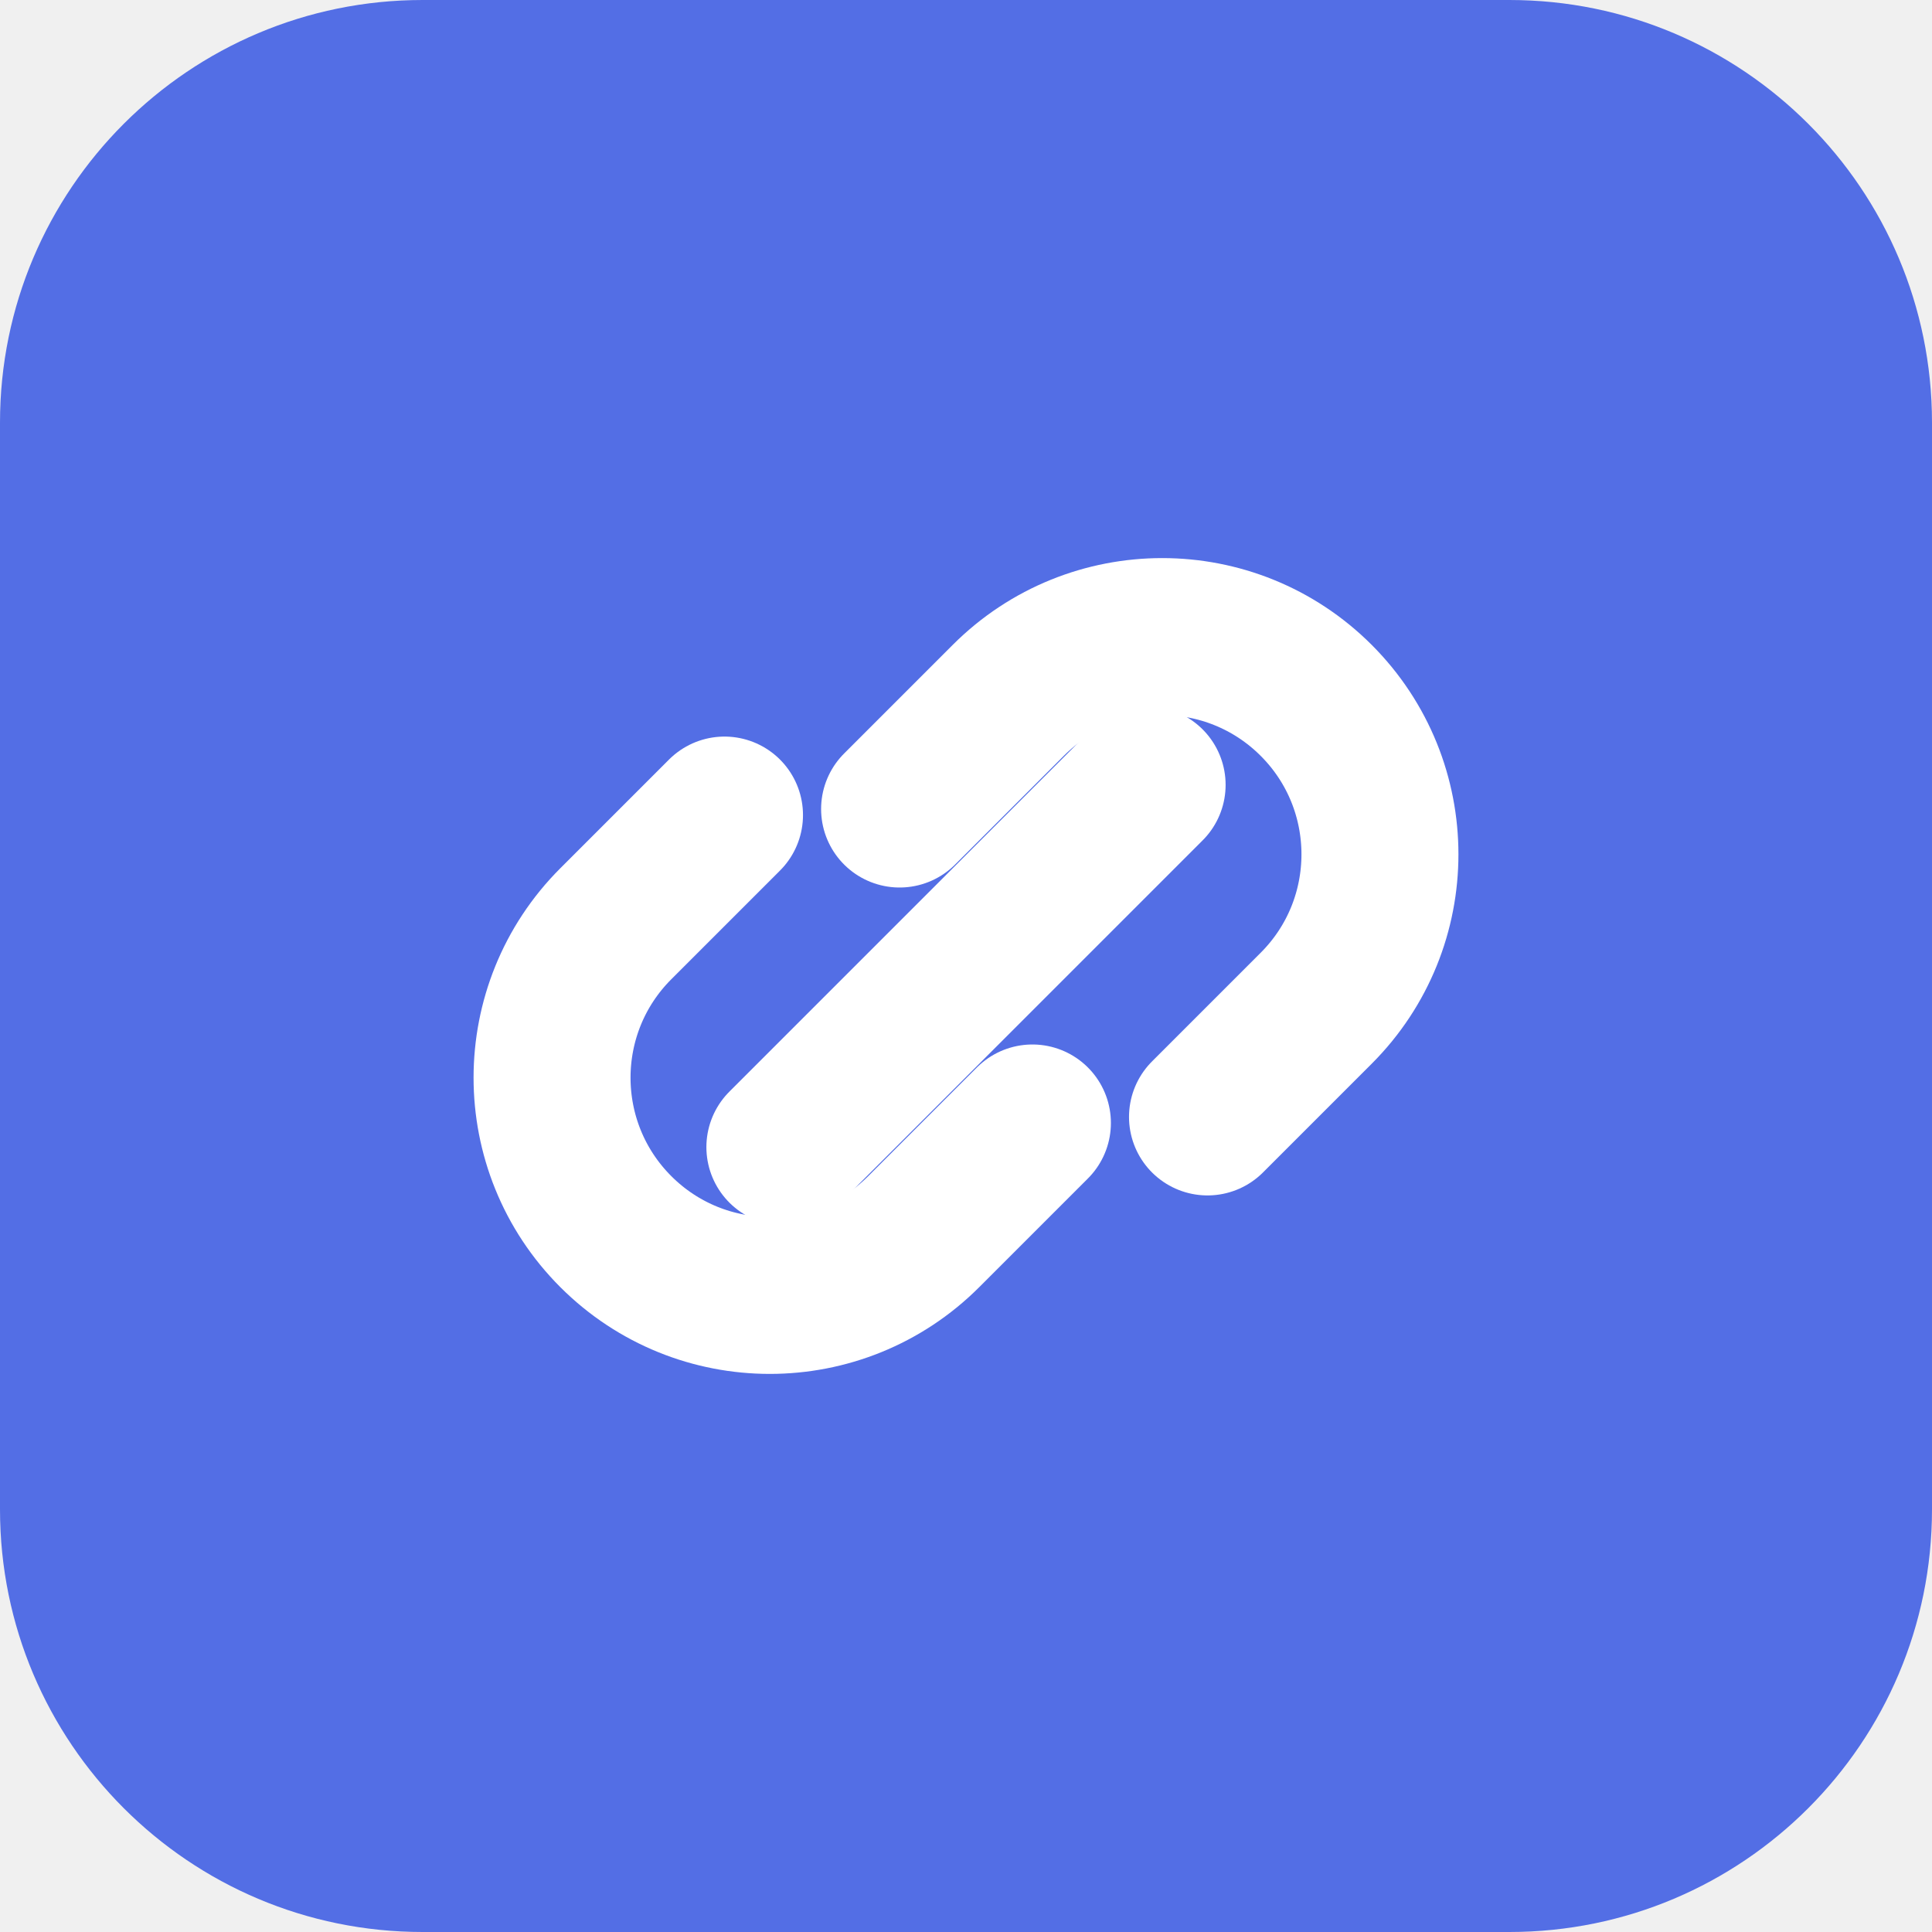
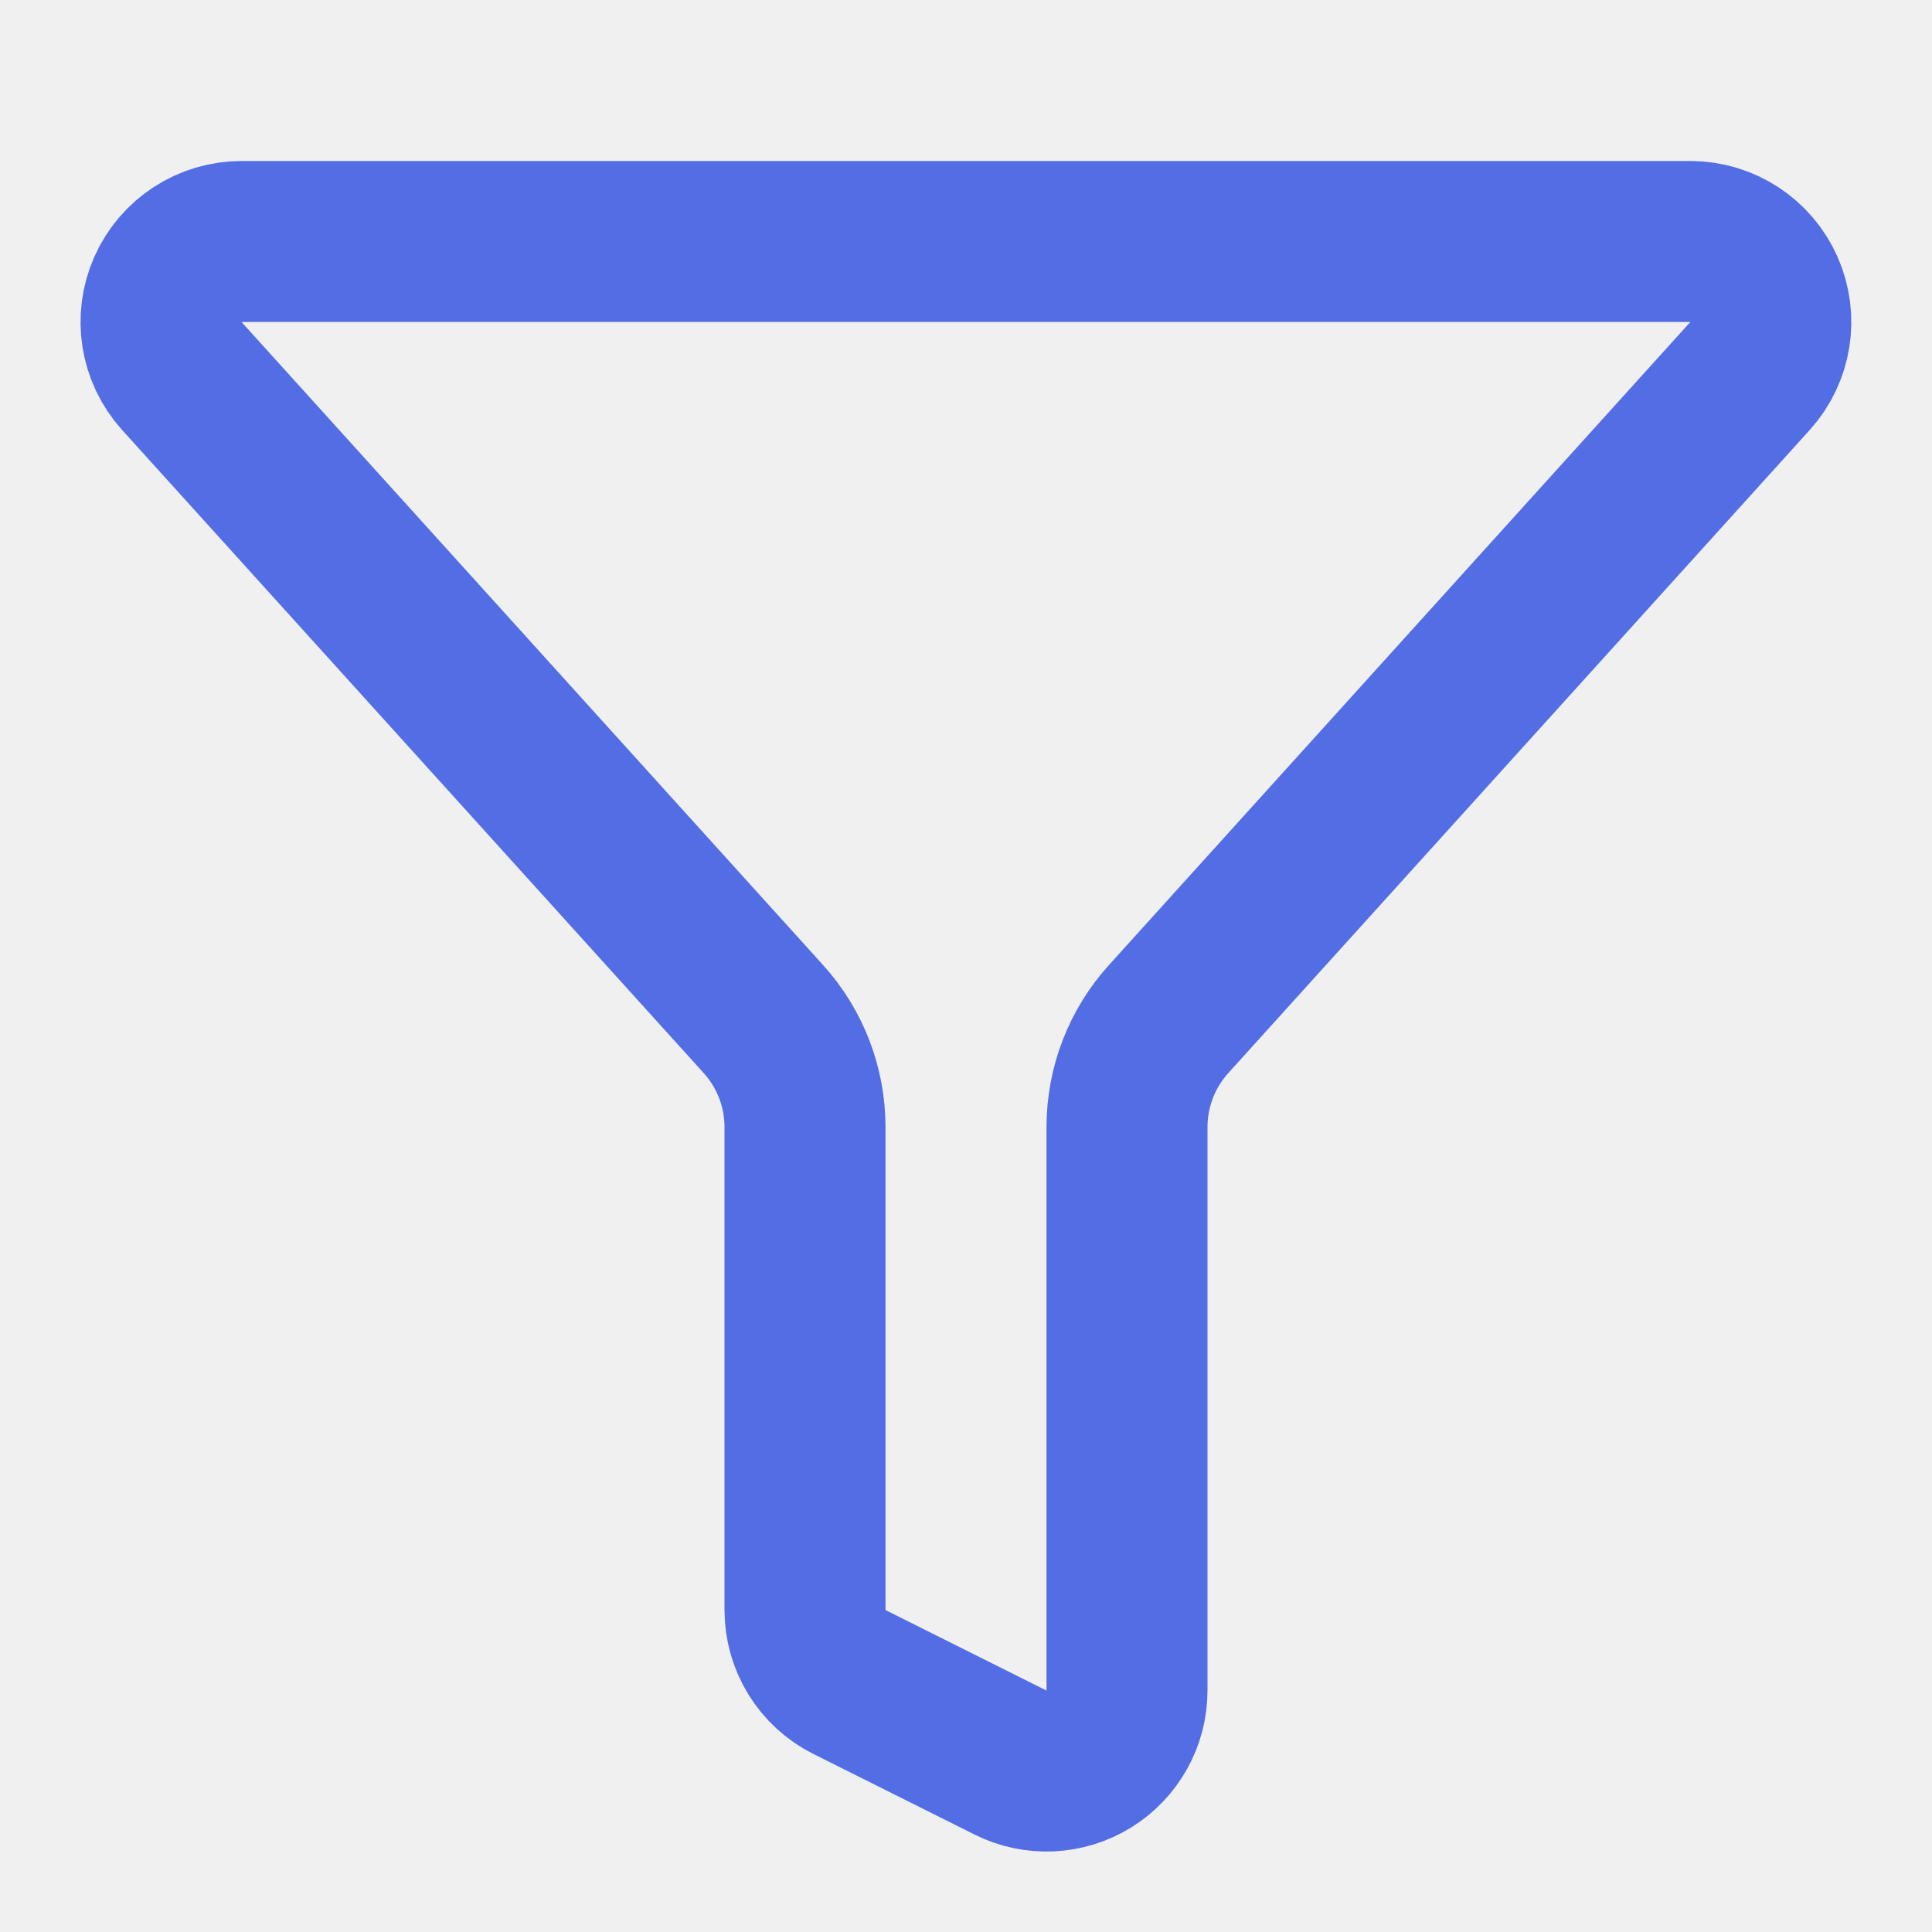
- <svg xmlns="http://www.w3.org/2000/svg" viewBox="0 0 32 32">
-   <rect width="32" height="32" rx="7" fill="#536ee5" />
-   <g fill="none" stroke="#fff" stroke-width="2.6" stroke-linecap="round" stroke-linejoin="round">
-     <path d="M13 19l6-6" />
-     <path d="M12 13.5l-1.8 1.8a3.6 3.6 0 0 0 5.1 5.1l1.8-1.8" />
-     <path d="M20 18.5l1.8-1.8a3.6 3.6 0 0 0-5.1-5.1L14.9 13.4" />
-   </g>
+ <svg xmlns="http://www.w3.org/2000/svg" class="lucide lucide-funnel" width="24" height="24" viewBox="0 0 24 24" fill="none" stroke="#536ee5" stroke-width="2" stroke-linecap="round" stroke-linejoin="round">
+   <path d="M10 20a1 1 0 0 0 .553.895l2 1A1 1 0 0 0 14 21v-7a2 2 0 0 1 .517-1.341L21.74 4.67A1 1 0 0 0 21 3H3a1 1 0 0 0-.742 1.67l7.225 7.989A2 2 0 0 1 10 14z" />
</svg>
